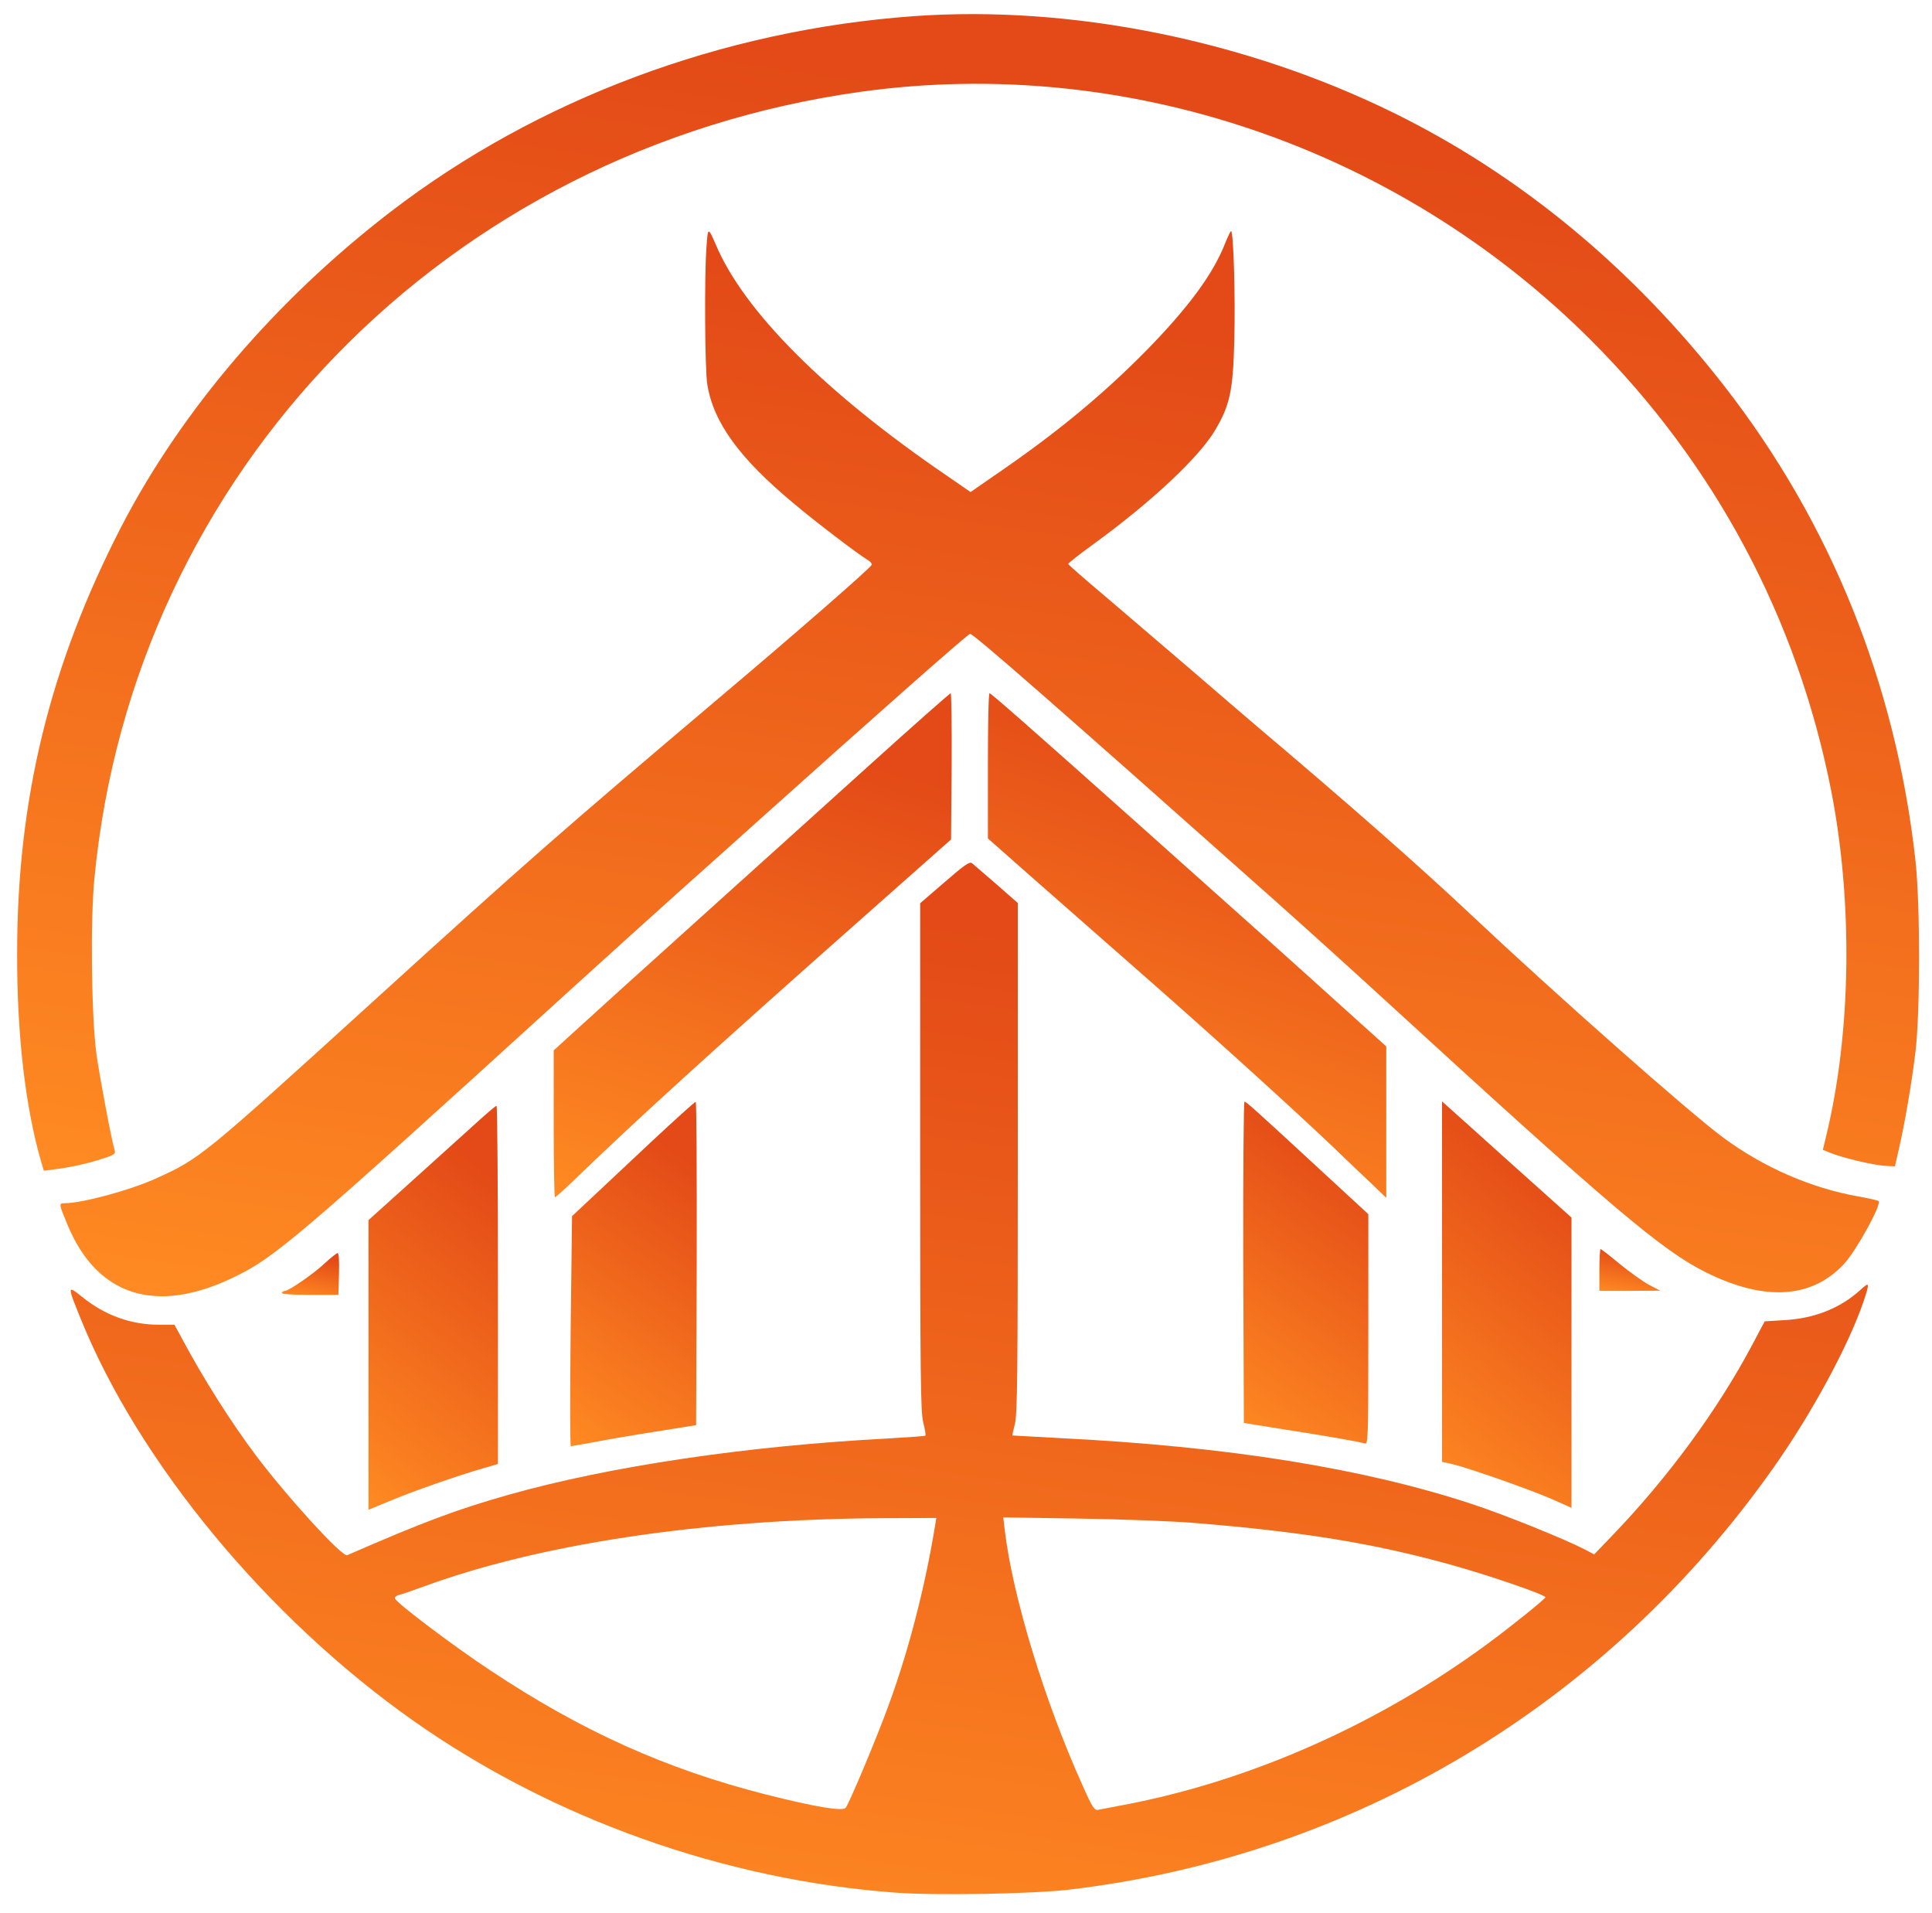
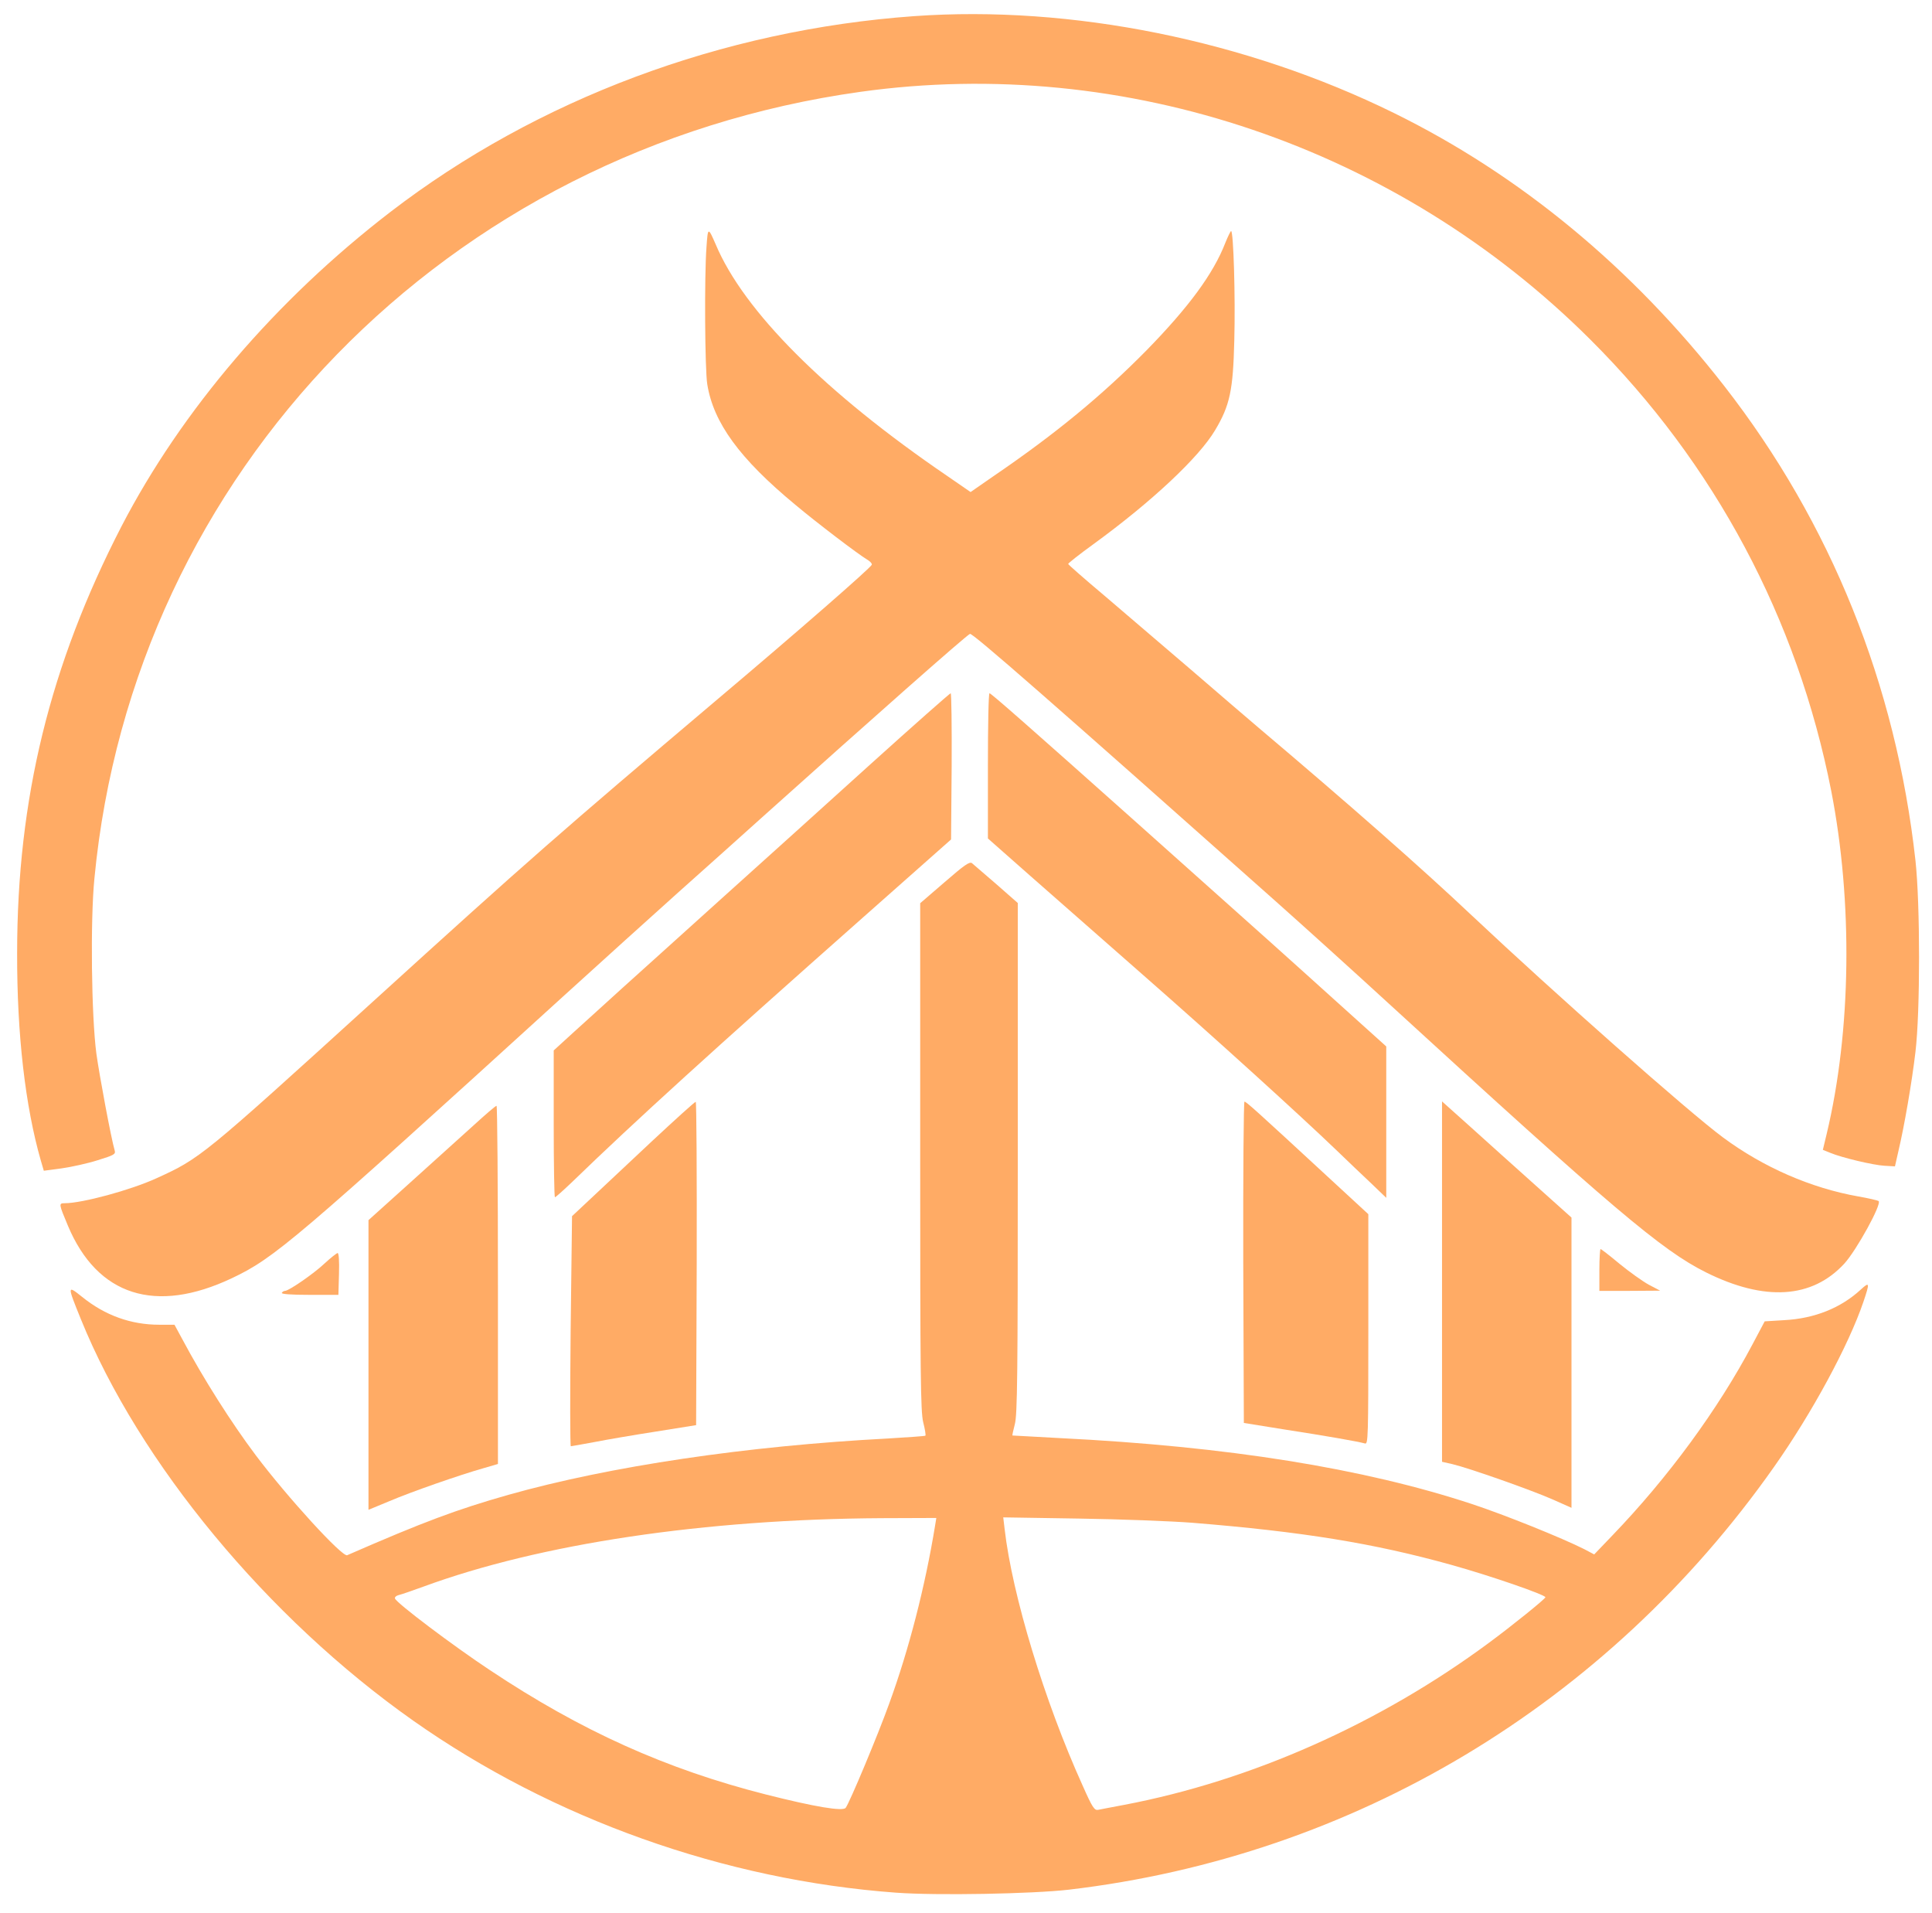
<svg xmlns="http://www.w3.org/2000/svg" viewBox="140 120 970 960" role="img" aria-label="VALHALLISHE">
-   <defs>
-     <linearGradient id="ember" x1="0" y1="0" x2="0.25" y2="1">
-       <stop stop-color="#ff8a22" />
-       <stop offset="1" stop-color="#e34a17" />
-     </linearGradient>
-   </defs>
-   <g transform="translate(0,1254) scale(0.1,-0.1)" fill="url(#ember)" stroke="none">
+   <g transform="translate(0,1254) scale(0.1,-0.1)" fill="#ffab65" stroke="none">
    <path d="M5990 11259 c-964 -69 -1892 -416 -2630 -983 -576 -443 -1048 -996 -1350 -1578 -359 -696 -524 -1368 -524 -2143 -1 -409 41 -769 119 -1041 l15 -51 90 12 c49 7 131 25 181 41 81 25 90 30 85 48 -18 61 -77 378 -92 486 -25 188 -31 668 -10 880 195 2041 1771 3659 3846 3949 1330 186 2697 -278 3665 -1244 624 -622 1039 -1400 1209 -2265 109 -558 101 -1205 -23 -1723 l-19 -79 37 -15 c57 -24 216 -62 273 -65 l52 -3 17 75 c30 126 68 347 86 500 24 202 24 740 0 960 -98 884 -425 1695 -959 2381 -463 595 -1027 1061 -1660 1372 -742 365 -1619 542 -2408 486z" />
    <path d="M4947 10099 c-11 -145 -8 -617 4 -688 31 -193 162 -373 441 -604 111 -93 315 -248 360 -275 16 -9 27 -21 25 -27 -5 -15 -369 -333 -772 -673 -795 -673 -944 -803 -1735 -1522 -855 -777 -865 -785 -1085 -885 -129 -59 -372 -125 -460 -125 -31 0 -30 -3 16 -113 148 -352 440 -445 824 -263 213 101 313 186 1670 1421 182 165 438 397 570 515 132 118 326 291 430 385 543 487 1019 908 1035 913 13 5 403 -336 1530 -1338 145 -129 404 -363 575 -520 1120 -1026 1369 -1237 1590 -1347 295 -147 533 -132 695 44 61 67 189 299 172 314 -4 3 -50 14 -102 23 -238 42 -478 147 -679 296 -171 126 -851 728 -1261 1114 -251 237 -617 559 -1070 942 -47 40 -199 170 -339 291 -140 120 -335 287 -435 372 -100 84 -182 156 -183 160 -1 3 57 49 129 101 291 212 528 434 609 571 74 124 90 200 96 449 6 219 -4 550 -16 550 -3 0 -16 -27 -29 -59 -60 -155 -183 -322 -396 -540 -223 -226 -455 -418 -772 -634 l-111 -77 -119 82 c-610 416 -1020 826 -1161 1162 -38 87 -39 87 -46 -15z" />
    <path d="M5774 7507 c-214 -194 -554 -500 -755 -681 -200 -181 -425 -383 -499 -450 -73 -67 -180 -163 -237 -215 l-103 -94 0 -368 c0 -203 3 -369 6 -369 4 0 43 35 88 78 315 305 707 661 1456 1324 l445 394 3 367 c1 202 -1 367 -5 367 -5 -1 -184 -159 -399 -353z" />
    <path d="M6360 7495 l0 -364 213 -188 c117 -103 373 -328 568 -499 355 -311 789 -705 969 -878 52 -50 130 -125 173 -165 l77 -74 0 380 0 380 -232 209 c-306 276 -318 287 -1033 925 -517 461 -719 639 -727 639 -5 0 -8 -164 -8 -365z" />
    <path d="M6143 6912 l-123 -106 0 -1270 c0 -1097 2 -1280 15 -1335 9 -35 14 -66 11 -68 -2 -2 -86 -8 -187 -14 -708 -37 -1397 -139 -1907 -283 -260 -74 -424 -135 -809 -303 -25 -10 -301 292 -459 502 -121 161 -263 384 -369 583 l-39 72 -76 0 c-143 0 -273 47 -388 140 -75 60 -75 58 -6 -112 292 -721 937 -1500 1668 -2015 701 -494 1564 -801 2425 -864 205 -15 684 -6 867 15 1429 168 2701 930 3540 2121 192 272 376 613 450 831 32 95 31 101 -12 62 -101 -94 -234 -147 -386 -155 l-98 -6 -61 -115 c-173 -327 -424 -669 -703 -959 l-92 -96 -49 26 c-113 57 -401 173 -565 227 -543 179 -1224 289 -2070 331 -129 7 -236 13 -237 13 -1 1 4 26 12 56 13 47 15 248 15 1336 l0 1281 -107 94 c-60 52 -115 99 -123 106 -12 9 -38 -9 -137 -95z m-48 -3229 c-50 -307 -132 -625 -231 -896 -56 -156 -198 -495 -218 -522 -14 -19 -156 5 -401 67 -500 127 -927 319 -1385 624 -183 121 -471 338 -477 360 -2 6 6 14 19 17 13 3 68 22 123 42 587 216 1412 339 2303 344 l273 1 -6 -37z m1290 13 c556 -45 912 -103 1300 -211 198 -55 475 -151 474 -163 0 -8 -170 -145 -284 -229 -549 -406 -1194 -692 -1830 -813 -60 -11 -120 -23 -131 -25 -19 -4 -29 10 -79 123 -191 422 -353 955 -391 1286 l-7 59 379 -6 c208 -3 465 -13 569 -21z" />
    <path d="M4674 5612 c-115 -108 -253 -237 -306 -287 l-96 -90 -7 -577 c-3 -318 -3 -578 1 -578 4 0 57 10 118 21 61 12 201 36 311 53 l200 32 3 812 c1 447 -1 812 -5 811 -5 0 -103 -89 -219 -197z" />
    <path d="M7642 5003 l3 -806 205 -33 c201 -31 368 -60 403 -70 16 -5 17 27 17 573 l0 578 -206 190 c-354 327 -407 375 -416 375 -4 0 -7 -363 -6 -807z" />
    <path d="M8640 4907 l0 -905 53 -12 c84 -20 393 -129 500 -176 l97 -43 0 729 0 728 -182 163 c-101 90 -247 222 -325 292 l-143 128 0 -904z" />
    <path d="M3779 5692 c-59 -53 -202 -182 -318 -287 l-211 -190 0 -727 0 -727 104 43 c110 47 354 132 474 166 l72 21 0 899 c0 495 -3 900 -7 899 -5 0 -56 -44 -114 -97z" />
    <path d="M9430 4965 l0 -105 153 0 152 1 -57 30 c-31 17 -97 64 -147 105 -49 41 -92 74 -95 74 -3 0 -6 -47 -6 -105z" />
    <path d="M3030 4998 c-55 -52 -180 -138 -199 -138 -5 0 -13 -4 -16 -10 -4 -6 45 -10 139 -10 l145 0 3 105 c2 66 -1 105 -7 105 -5 -1 -35 -24 -65 -52z" />
  </g>
</svg>
